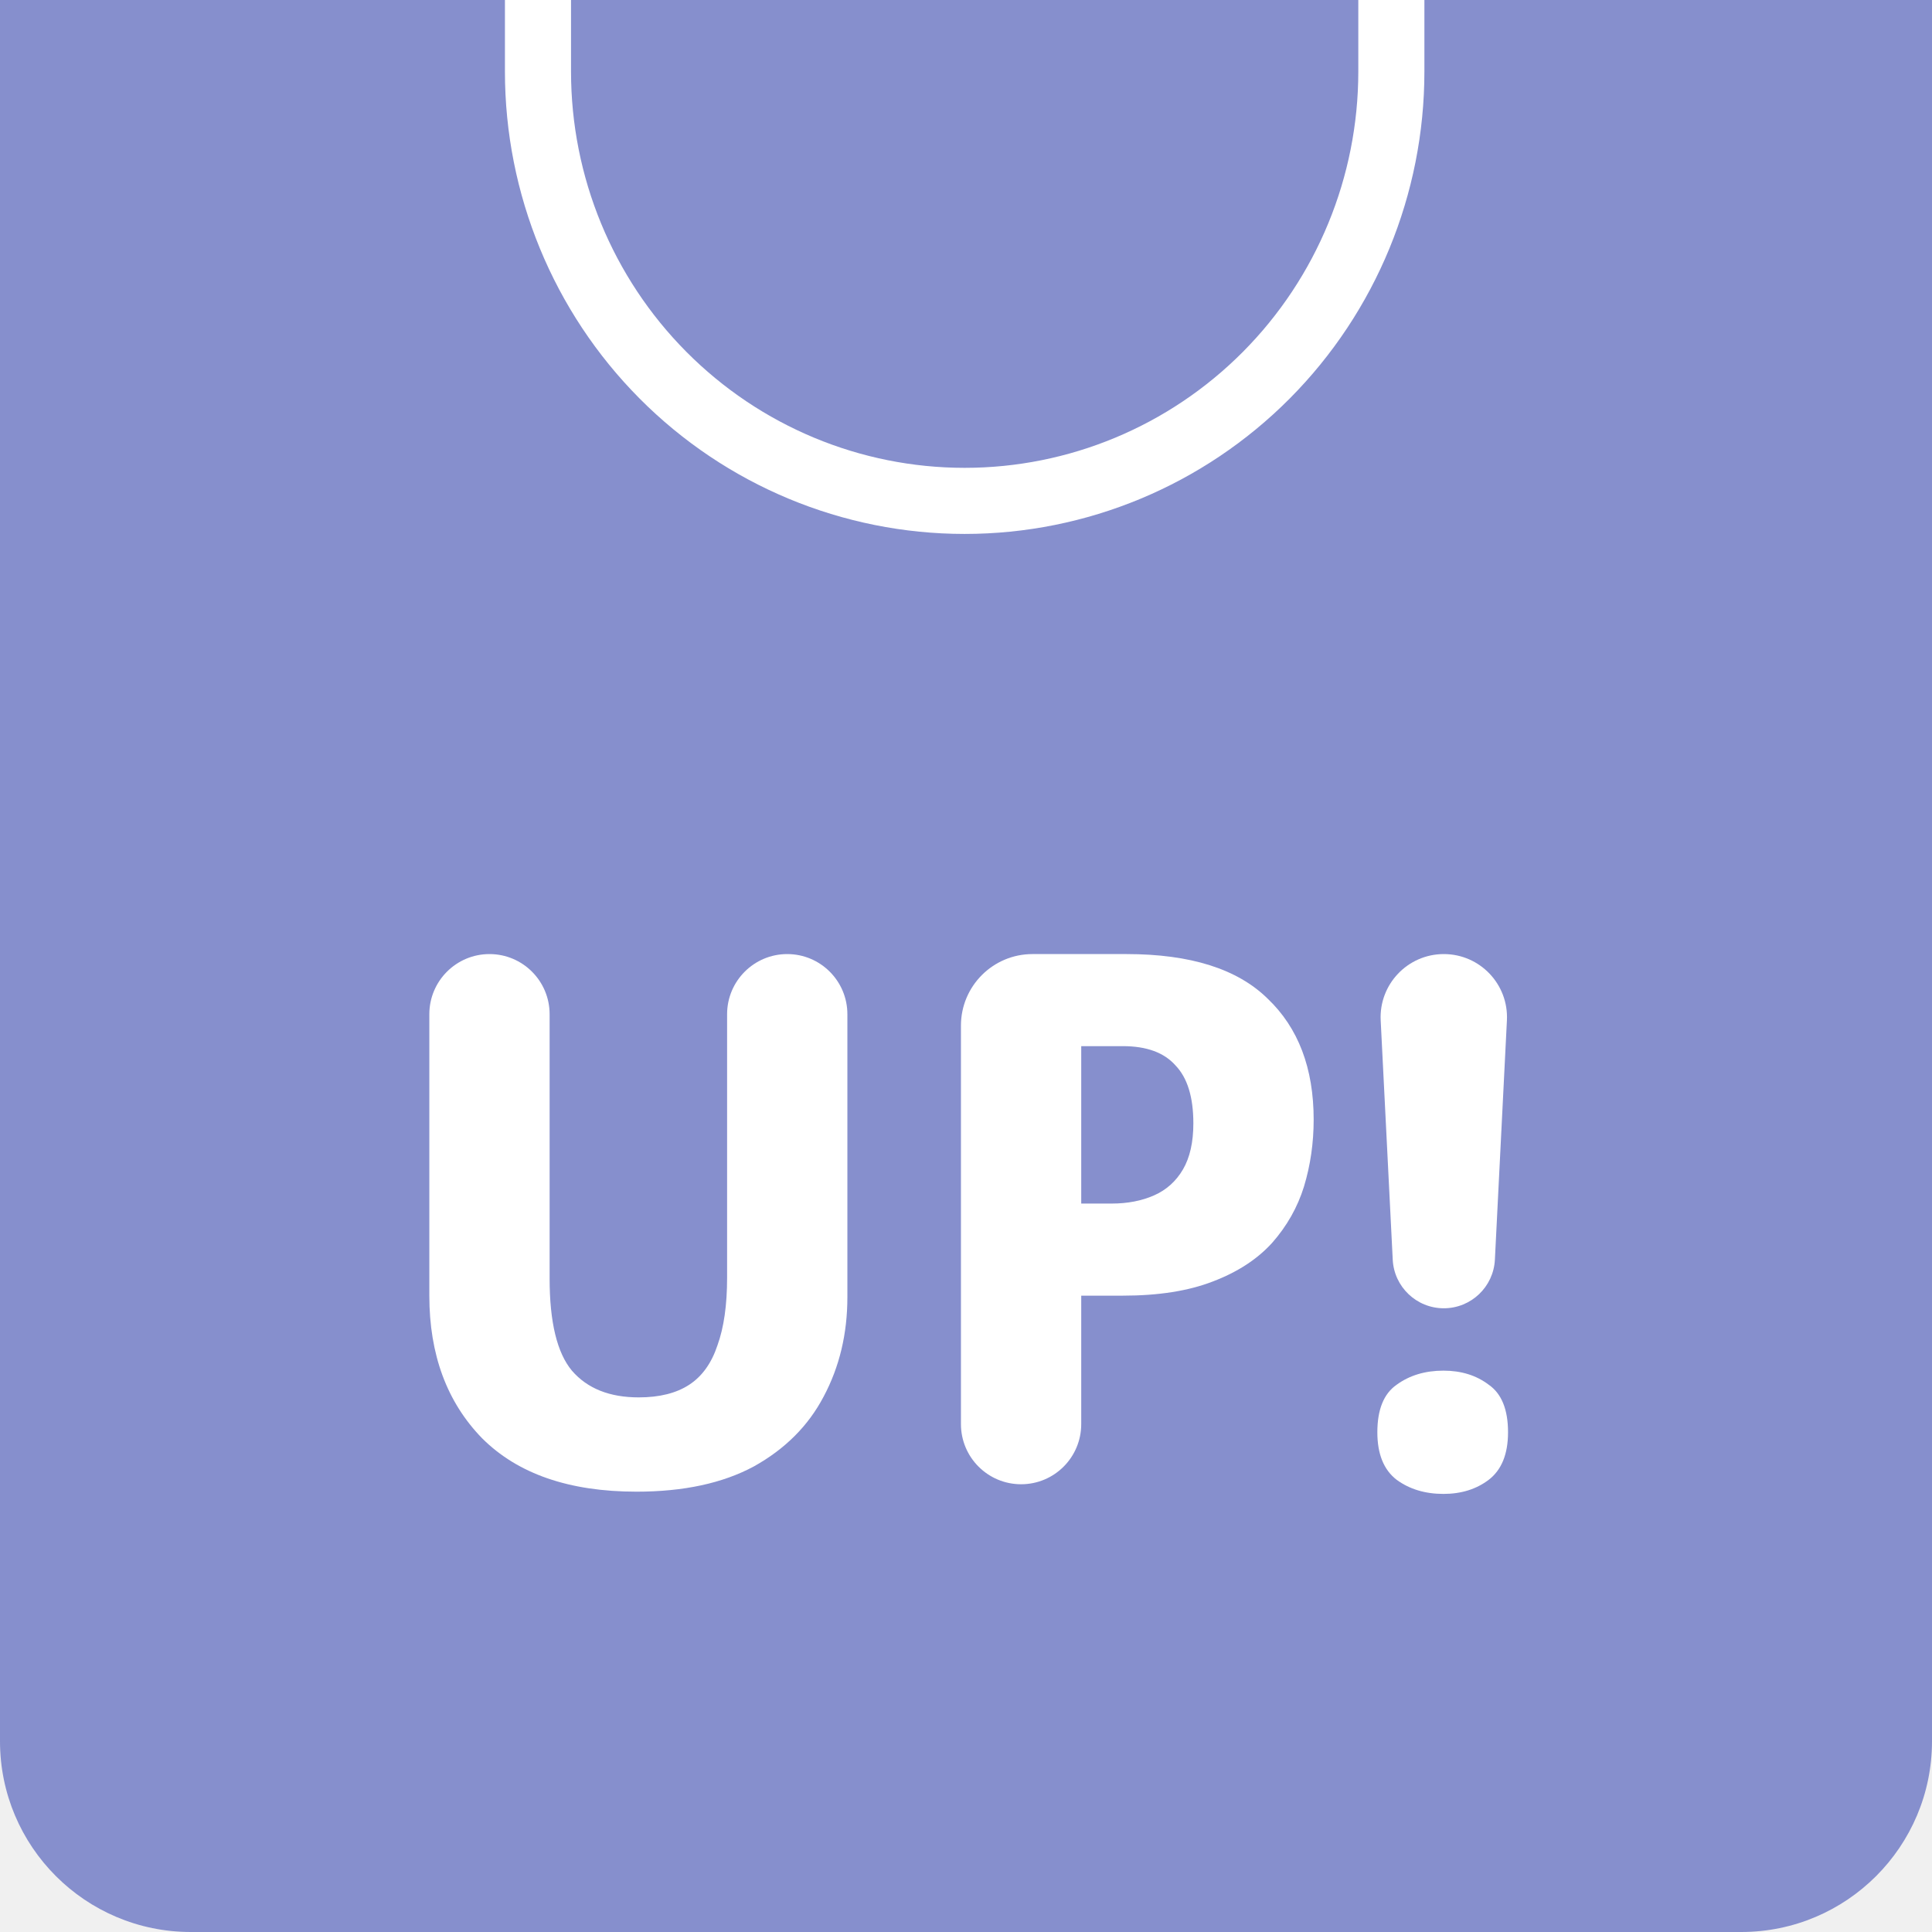
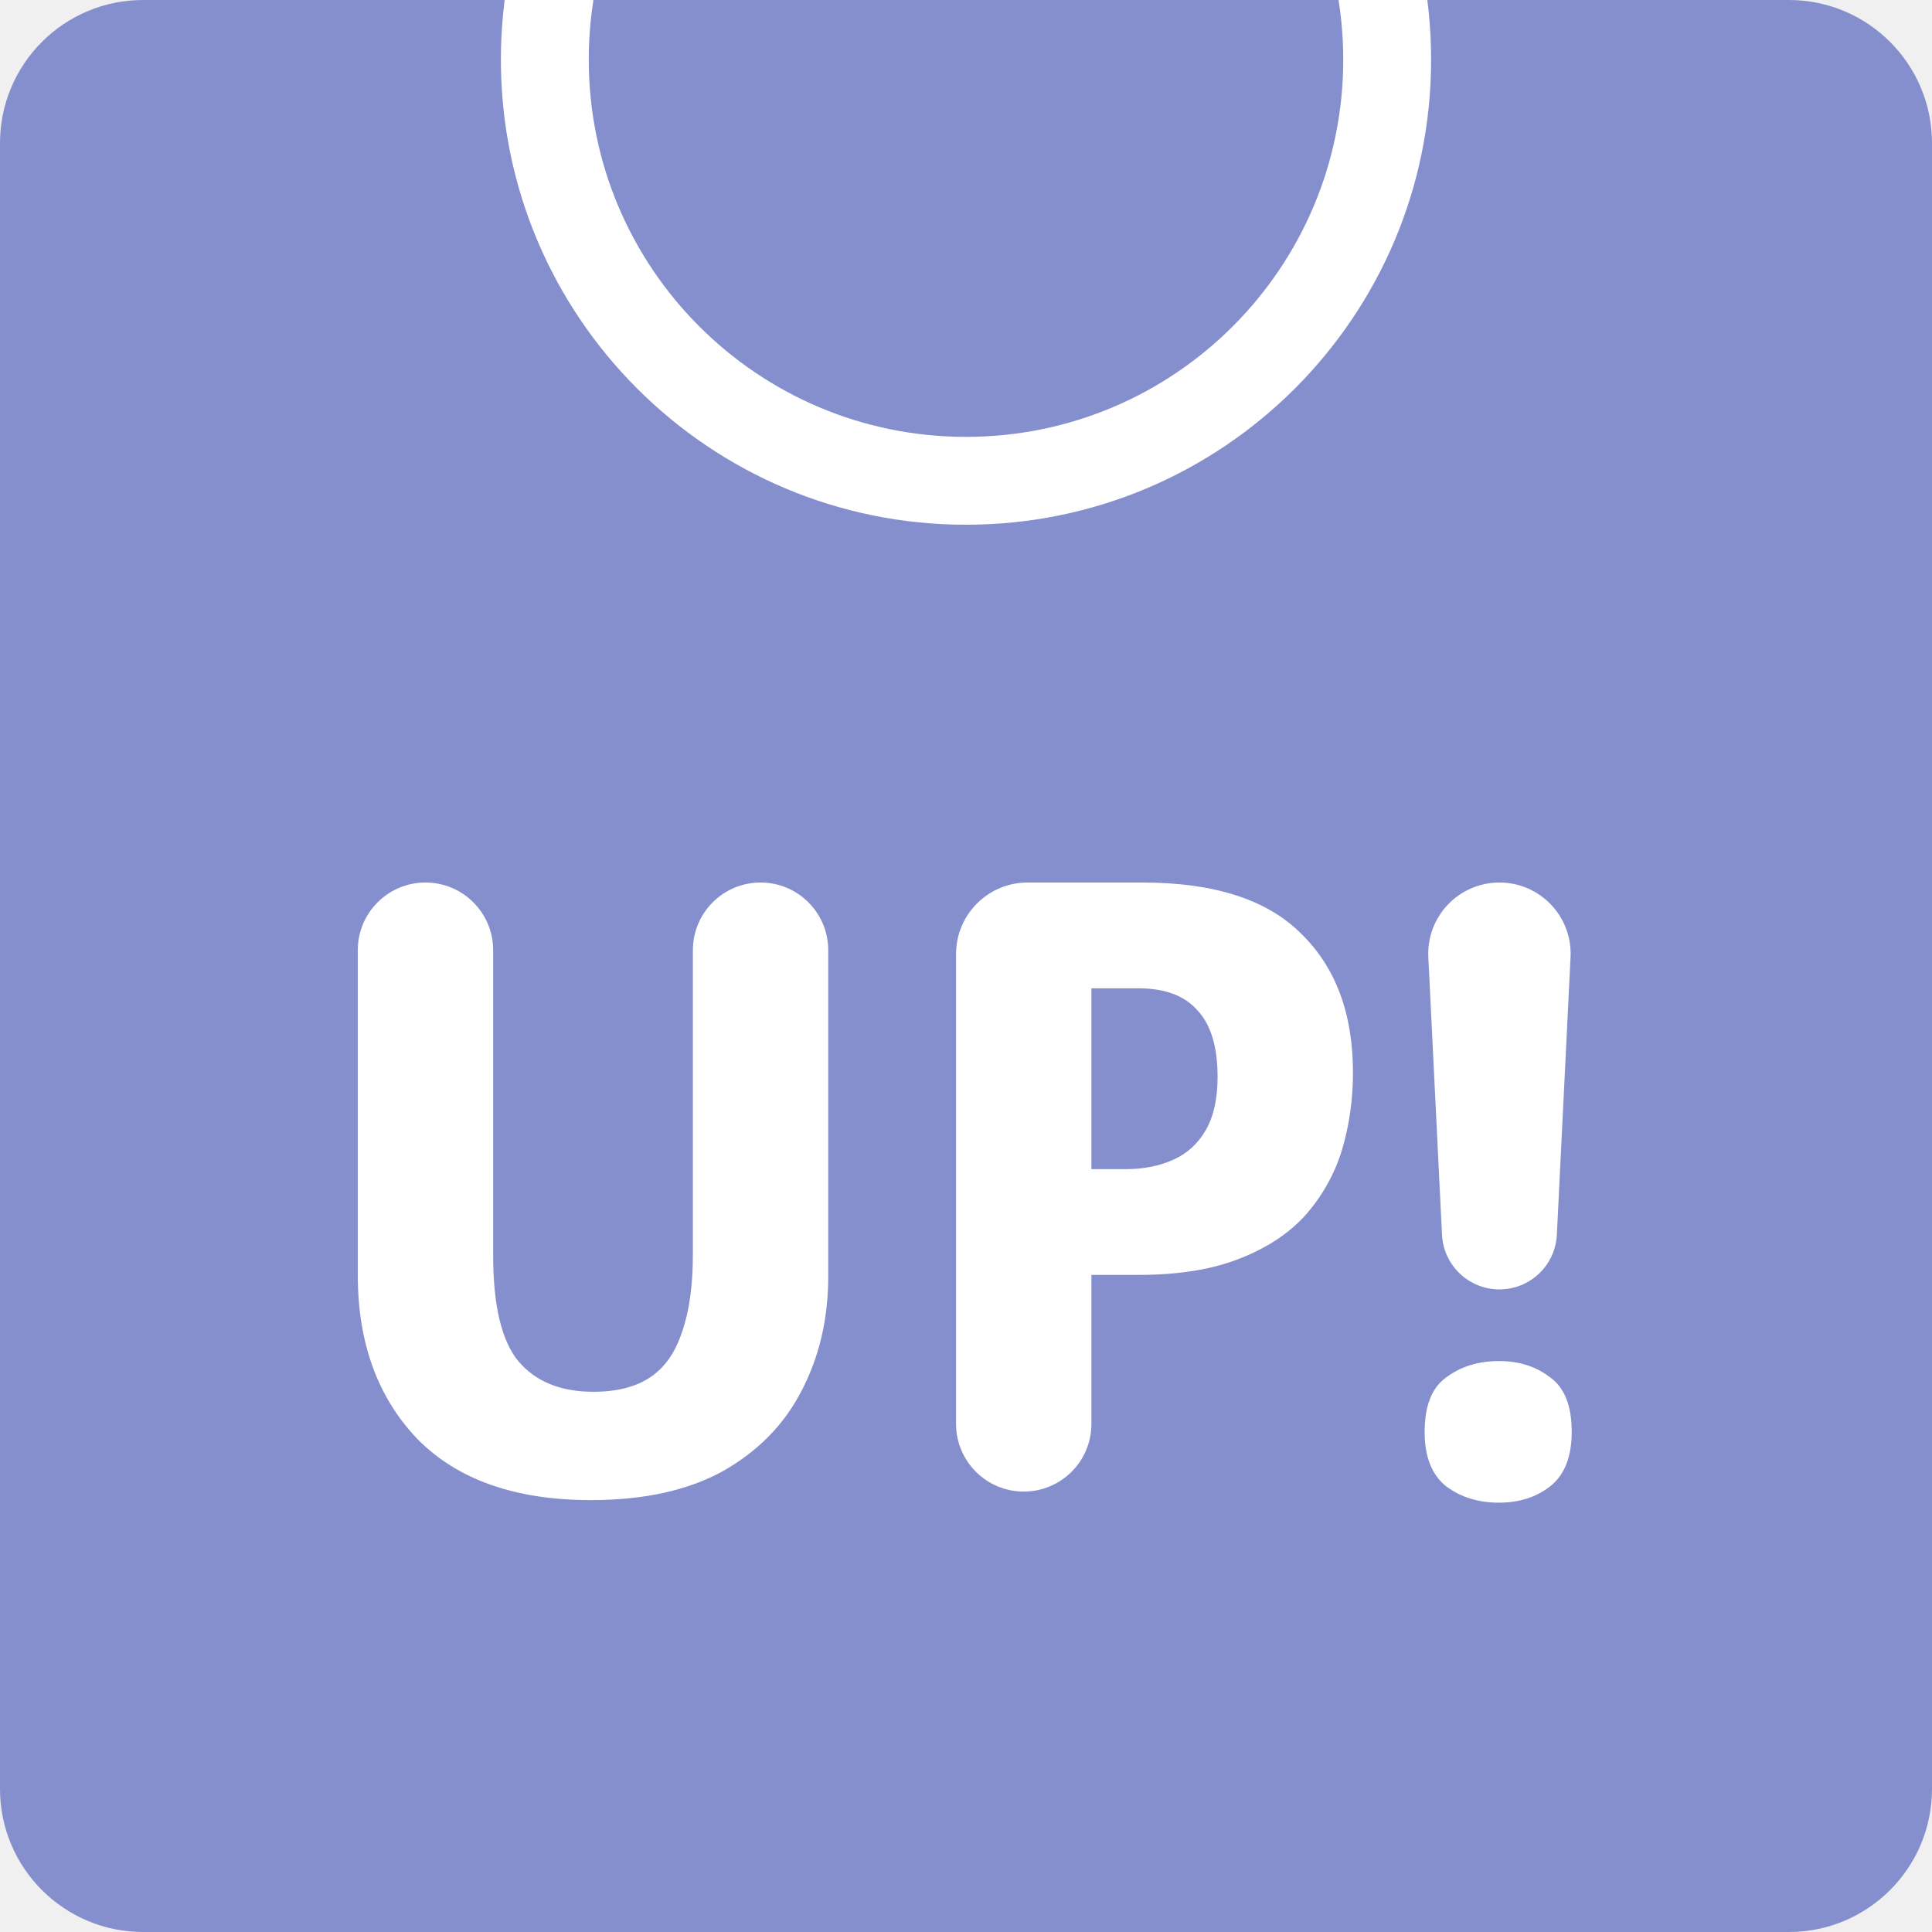
<svg xmlns="http://www.w3.org/2000/svg" width="81" height="81" viewBox="0 0 81 81" fill="none">
-   <g clip-path="url(#clip0_1081_891)">
-     <path d="M0 0H81V73C81 77.418 77.418 81 73 81H8C3.582 81 0 77.418 0 73V0Z" fill="#868FCD" />
-     <path d="M35.527 54.383C35.527 55.919 35.195 57.309 34.531 58.554C33.888 59.779 32.912 60.754 31.605 61.481C30.297 62.186 28.657 62.539 26.686 62.539C23.863 62.539 21.705 61.792 20.21 60.298C18.737 58.783 18 56.79 18 54.321V42.522C18 41.129 19.129 40 20.522 40V40C21.914 40 23.043 41.129 23.043 42.522V53.605C23.043 55.431 23.355 56.718 23.977 57.465C24.621 58.212 25.555 58.586 26.779 58.586C27.651 58.586 28.356 58.409 28.896 58.056C29.436 57.703 29.83 57.154 30.079 56.406C30.349 55.659 30.484 54.715 30.484 53.573V42.522C30.484 41.129 31.613 40 33.005 40V40C34.398 40 35.527 41.129 35.527 42.522V54.383Z" fill="white" />
-     <path d="M47.231 40C49.908 40 51.88 40.623 53.146 41.868C54.432 43.092 55.076 44.784 55.076 46.942C55.076 47.918 54.941 48.852 54.671 49.744C54.401 50.616 53.955 51.404 53.332 52.11C52.71 52.795 51.88 53.335 50.842 53.729C49.825 54.123 48.569 54.321 47.075 54.321H45.331V59.706C45.331 61.099 44.203 62.228 42.81 62.228V62.228C41.417 62.228 40.288 61.099 40.288 59.706V43C40.288 41.343 41.631 40 43.288 40H47.231ZM47.075 43.86H45.331V50.46H46.608C47.272 50.46 47.864 50.346 48.382 50.118C48.901 49.889 49.306 49.526 49.597 49.028C49.887 48.53 50.032 47.887 50.032 47.098C50.032 45.998 49.783 45.189 49.285 44.67C48.808 44.13 48.071 43.86 47.075 43.86Z" fill="white" />
-     <path d="M62.674 52.813C62.616 53.954 61.675 54.85 60.532 54.85V54.85C59.39 54.85 58.448 53.954 58.391 52.813L57.886 42.783C57.81 41.269 59.017 40 60.532 40V40C62.048 40 63.255 41.269 63.178 42.783L62.674 52.813ZM57.746 60.049C57.746 59.094 58.016 58.43 58.555 58.056C59.095 57.662 59.749 57.465 60.517 57.465C61.264 57.465 61.897 57.662 62.416 58.056C62.955 58.43 63.225 59.094 63.225 60.049C63.225 60.962 62.955 61.626 62.416 62.041C61.897 62.435 61.264 62.633 60.517 62.633C59.749 62.633 59.095 62.435 58.555 62.041C58.016 61.626 57.746 60.962 57.746 60.049Z" fill="white" />
-     <path d="M22.555 0V3C22.555 7.774 24.439 12.352 27.794 15.728C31.149 19.104 35.699 21 40.444 21C45.188 21 49.738 19.104 53.093 15.728C56.448 12.352 58.333 7.774 58.333 3V0" stroke="white" stroke-width="2.771" stroke-linecap="round" stroke-linejoin="round" />
+   <g clip-path="url(#clip0_1138_741)">
+     <rect width="81" height="81" fill="#868FCD" />
+     <path d="M34.724 53.523C34.724 55.287 34.351 56.885 33.603 58.315C32.879 59.722 31.782 60.842 30.31 61.677C28.839 62.487 26.994 62.893 24.775 62.893C21.598 62.893 19.169 62.034 17.487 60.318C15.829 58.577 15 56.288 15 53.451V39.838C15 38.27 16.27 37 17.838 37V37C19.405 37 20.676 38.27 20.676 39.838V52.629C20.676 54.727 21.026 56.205 21.727 57.063C22.451 57.922 23.502 58.351 24.88 58.351C25.861 58.351 26.655 58.148 27.262 57.743C27.869 57.337 28.313 56.706 28.593 55.847C28.897 54.989 29.049 53.904 29.049 52.593V39.838C29.049 38.27 30.319 37 31.887 37V37C33.454 37 34.724 38.27 34.724 39.838V53.523Z" fill="white" />
+     <path d="M47.895 37C50.908 37 53.127 37.715 54.552 39.146C56 40.553 56.724 42.496 56.724 44.975C56.724 46.096 56.572 47.169 56.268 48.194C55.965 49.195 55.463 50.101 54.762 50.912C54.061 51.699 53.127 52.319 51.959 52.772C50.815 53.225 49.402 53.451 47.72 53.451H45.758V59.697C45.758 61.265 44.487 62.535 42.92 62.535V62.535C41.353 62.535 40.083 61.265 40.083 59.697V40C40.083 38.343 41.426 37 43.083 37H47.895ZM47.72 41.435H45.758V49.017H47.194C47.942 49.017 48.608 48.885 49.191 48.623C49.775 48.361 50.231 47.944 50.558 47.371C50.885 46.799 51.048 46.06 51.048 45.154C51.048 43.89 50.768 42.961 50.207 42.364C49.67 41.745 48.841 41.435 47.72 41.435Z" fill="white" />
+     <path d="M65.272 51.767C65.209 53.051 64.15 54.059 62.864 54.059V54.059C61.579 54.059 60.52 53.051 60.457 51.767L59.883 40.132C59.799 38.428 61.158 37 62.864 37V37C64.571 37 65.93 38.428 65.846 40.132L65.272 51.767ZM59.729 60.032C59.729 58.935 60.032 58.172 60.64 57.743C61.247 57.29 61.983 57.063 62.847 57.063C63.688 57.063 64.4 57.29 64.984 57.743C65.591 58.172 65.895 58.935 65.895 60.032C65.895 61.081 65.591 61.844 64.984 62.321C64.4 62.773 63.688 63 62.847 63C61.983 63 61.247 62.773 60.64 62.321C60.032 61.844 59.729 61.081 59.729 60.032Z" fill="white" />
+     <path d="M60 2.5C60 13.27 51.27 22 40.5 22C29.73 22 21 13.27 21 2.5C21 -8.27 29.73 -17 40.5 -17C51.27 -17 60 -8.27 60 2.5ZM24.684 2.5C24.684 11.235 31.765 18.316 40.5 18.316C49.235 18.316 56.316 11.235 56.316 2.5C56.316 -6.235 49.235 -13.316 40.5 -13.316C31.765 -13.316 24.684 -6.235 24.684 2.5Z" fill="white" />
  </g>
  <defs>
-     <clipPath id="clip0_1081_891">
-       <path d="M0 0H81V73C81 77.418 77.418 81 73 81H8C3.582 81 0 77.418 0 73V0Z" fill="white" />
+     <clipPath id="clip0_1138_741">
+       <rect width="81" height="81" rx="6" fill="white" />
    </clipPath>
  </defs>
</svg>
